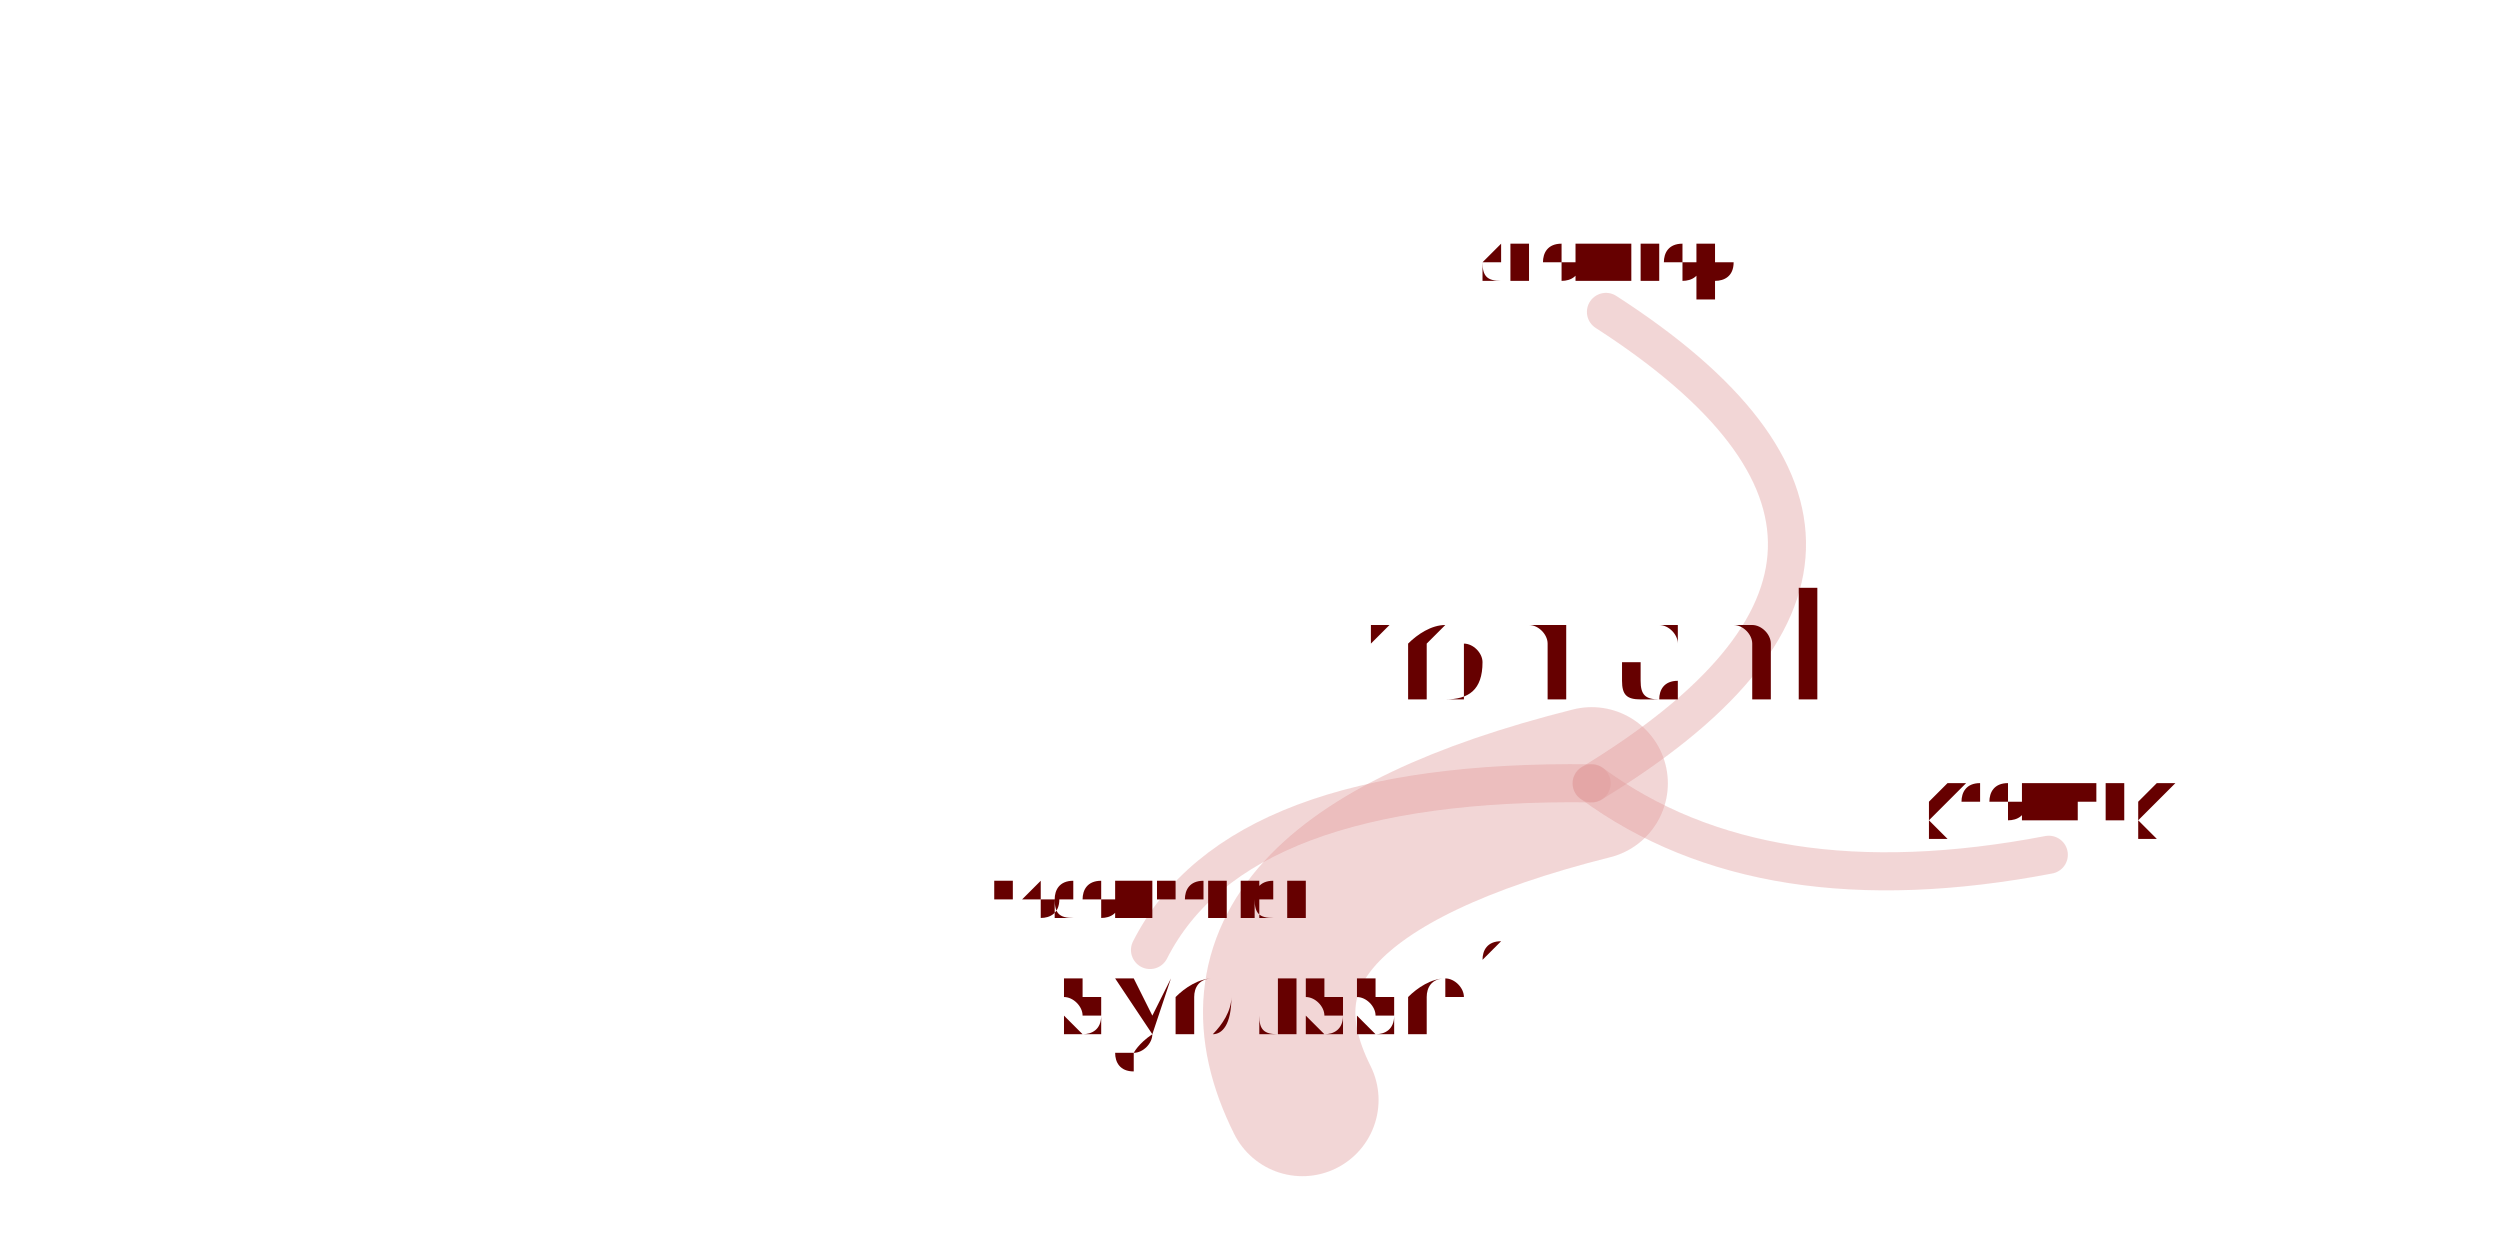
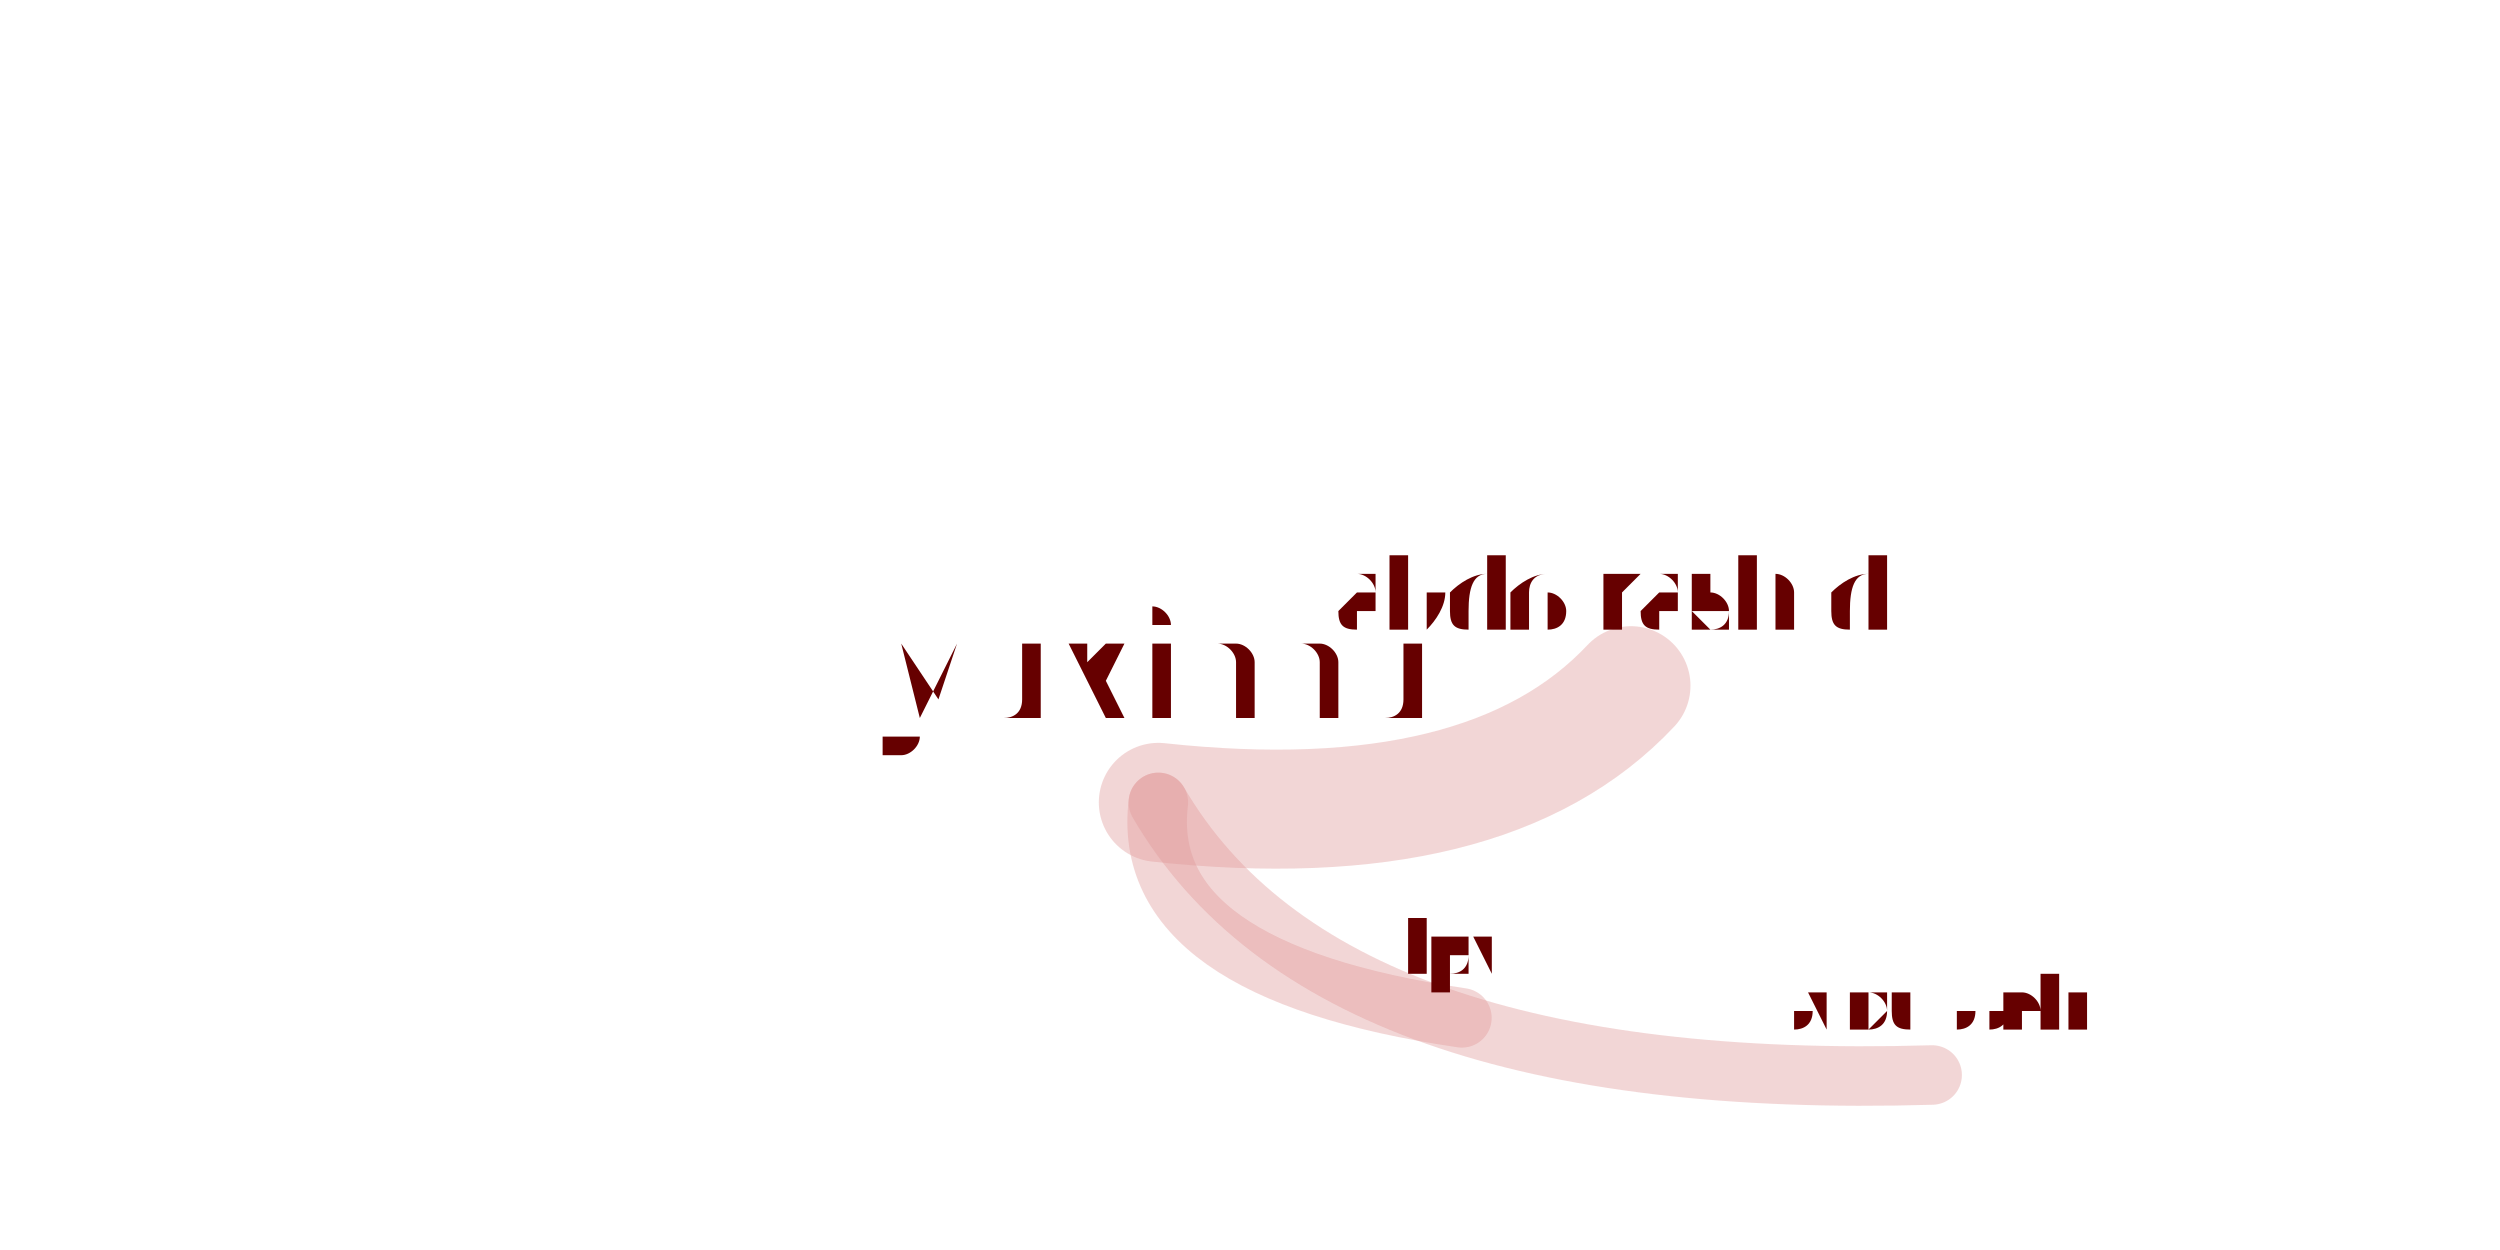
<svg xmlns="http://www.w3.org/2000/svg" width="4000" height="2000" viewBox="-0.025 -0.025 2.05 1.05">
  <style>
    path {
      fill: none;
      stroke-linecap: round;
      stroke-opacity: 0.4;
    }

    text {
      text-anchor: middle;
      alignment-baseline: hanging;
    }
  </style>
  <g opacity="0.4">
-     <path d="M1.287 0.633 Q0.989 0.629 0.916 0.773" stroke="hsl(0.0,100%,35%)" stroke-width="0.032" />
-     <path d="M1.287 0.633 Q1.431 0.739 1.671 0.693" stroke="hsl(0.0,100%,35%)" stroke-width="0.032" />
-     <path d="M1.287 0.633 Q0.953 0.717 1.044 0.899" stroke="hsl(0.0,100%,35%)" stroke-width="0.128" />
-     <path d="M1.287 0.633 Q1.609 0.437 1.299 0.237" stroke="hsl(0.0,100%,35%)" stroke-width="0.032" />
+     <path d="M0.923 0.649 Q0.906 0.790 1.178 0.830" stroke="hsl(0.0,100%,35%)" stroke-width="0.05" />
+     <path d="M0.923 0.649 Q1.200 0.679 1.320 0.551" stroke="hsl(0.0,100%,35%)" stroke-width="0.1" />
+     <path d="M0.923 0.649 Q1.065 0.893 1.573 0.878" stroke="hsl(0.0,100%,35%)" stroke-width="0.05" />
  </g>
-   <text x="1.287" y="0.562" font-size="0.141" fill="hsl(0.0,100%,20%)">romanl</text>
-   <text x="0.916" y="0.747" font-size="0.053" fill="hsl(0.0,100%,20%)">abdolrashidi</text>
-   <text x="1.671" y="0.666" font-size="0.053" fill="hsl(0.0,100%,20%)">geofflang</text>
-   <text x="1.044" y="0.846" font-size="0.107" fill="hsl(0.0,100%,20%)">syoussefi</text>
-   <text x="1.299" y="0.211" font-size="0.053" fill="hsl(0.0,100%,20%)">cnorthrop</text>
+   <text x="0.923" y="0.578" font-size="0.141" fill="hsl(0.0,100%,20%)">yuxinhu</text>
+   <text x="1.178" y="0.794" font-size="0.071" fill="hsl(0.0,100%,20%)">lpy</text>
+   <text x="1.320" y="0.501" font-size="0.1" fill="hsl(0.0,100%,20%)">abdolrashidi</text>
+   <text x="1.573" y="0.842" font-size="0.071" fill="hsl(0.0,100%,20%)">syoussefi</text>
</svg>
